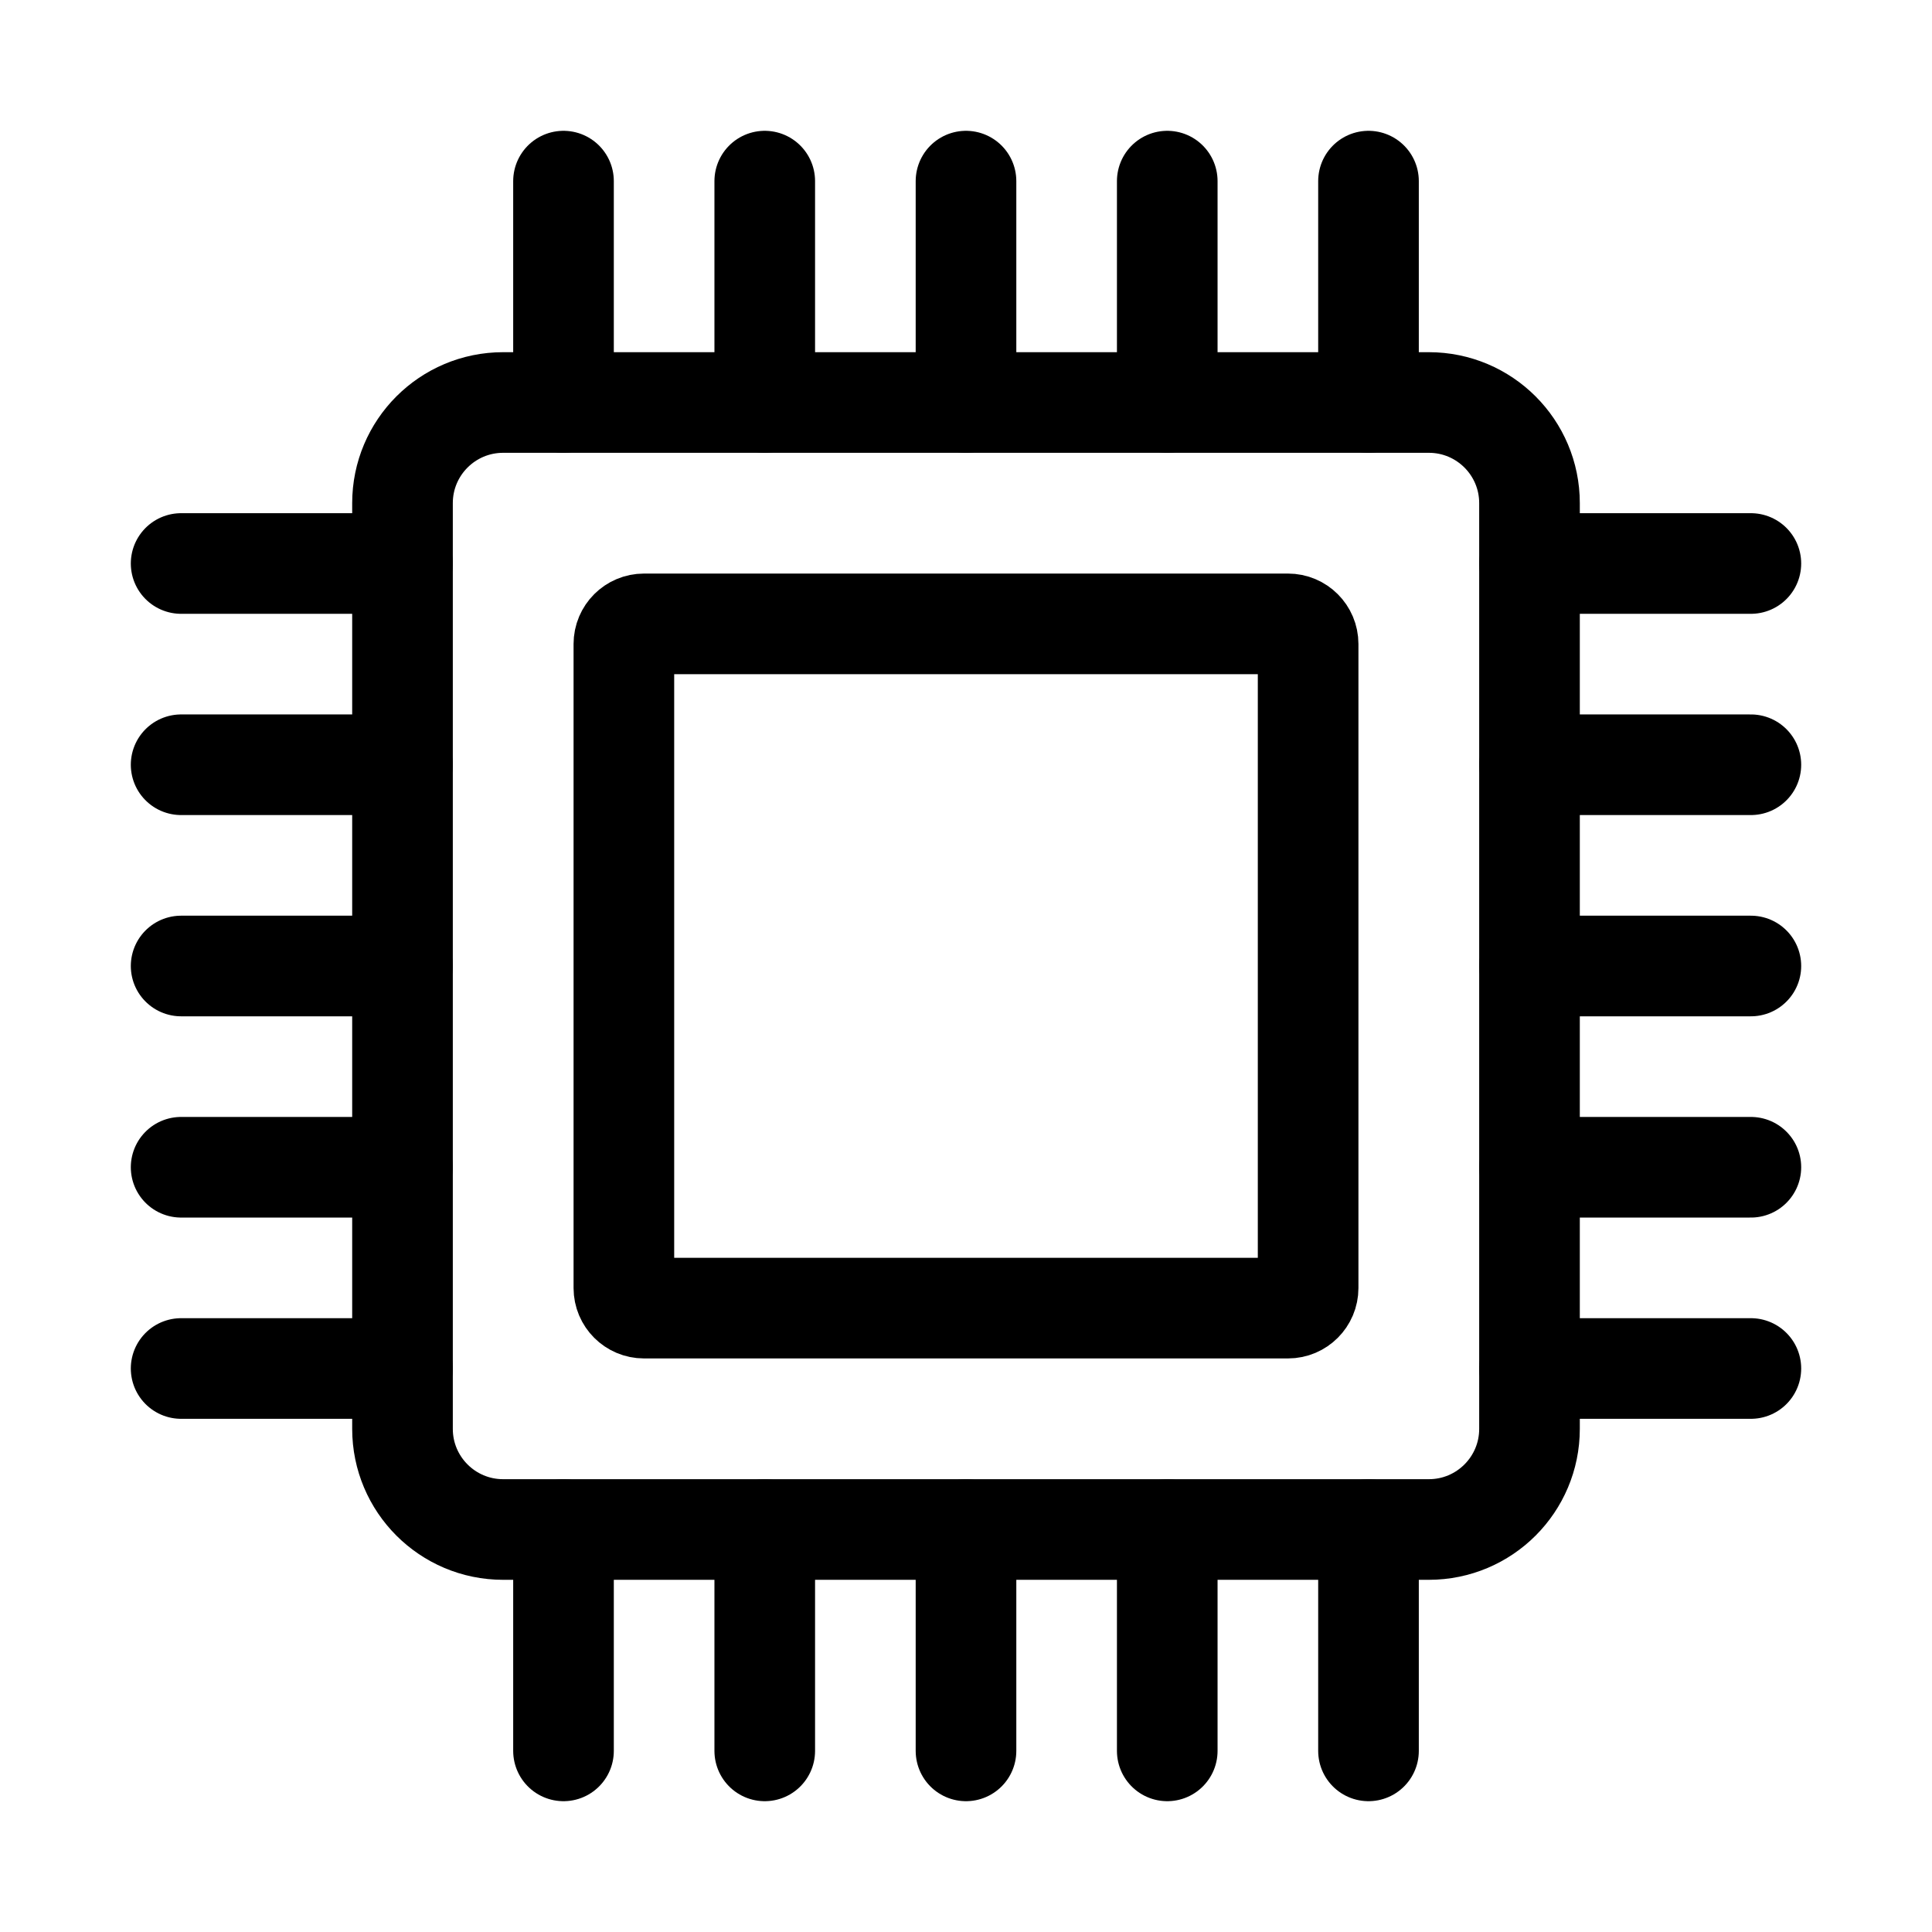
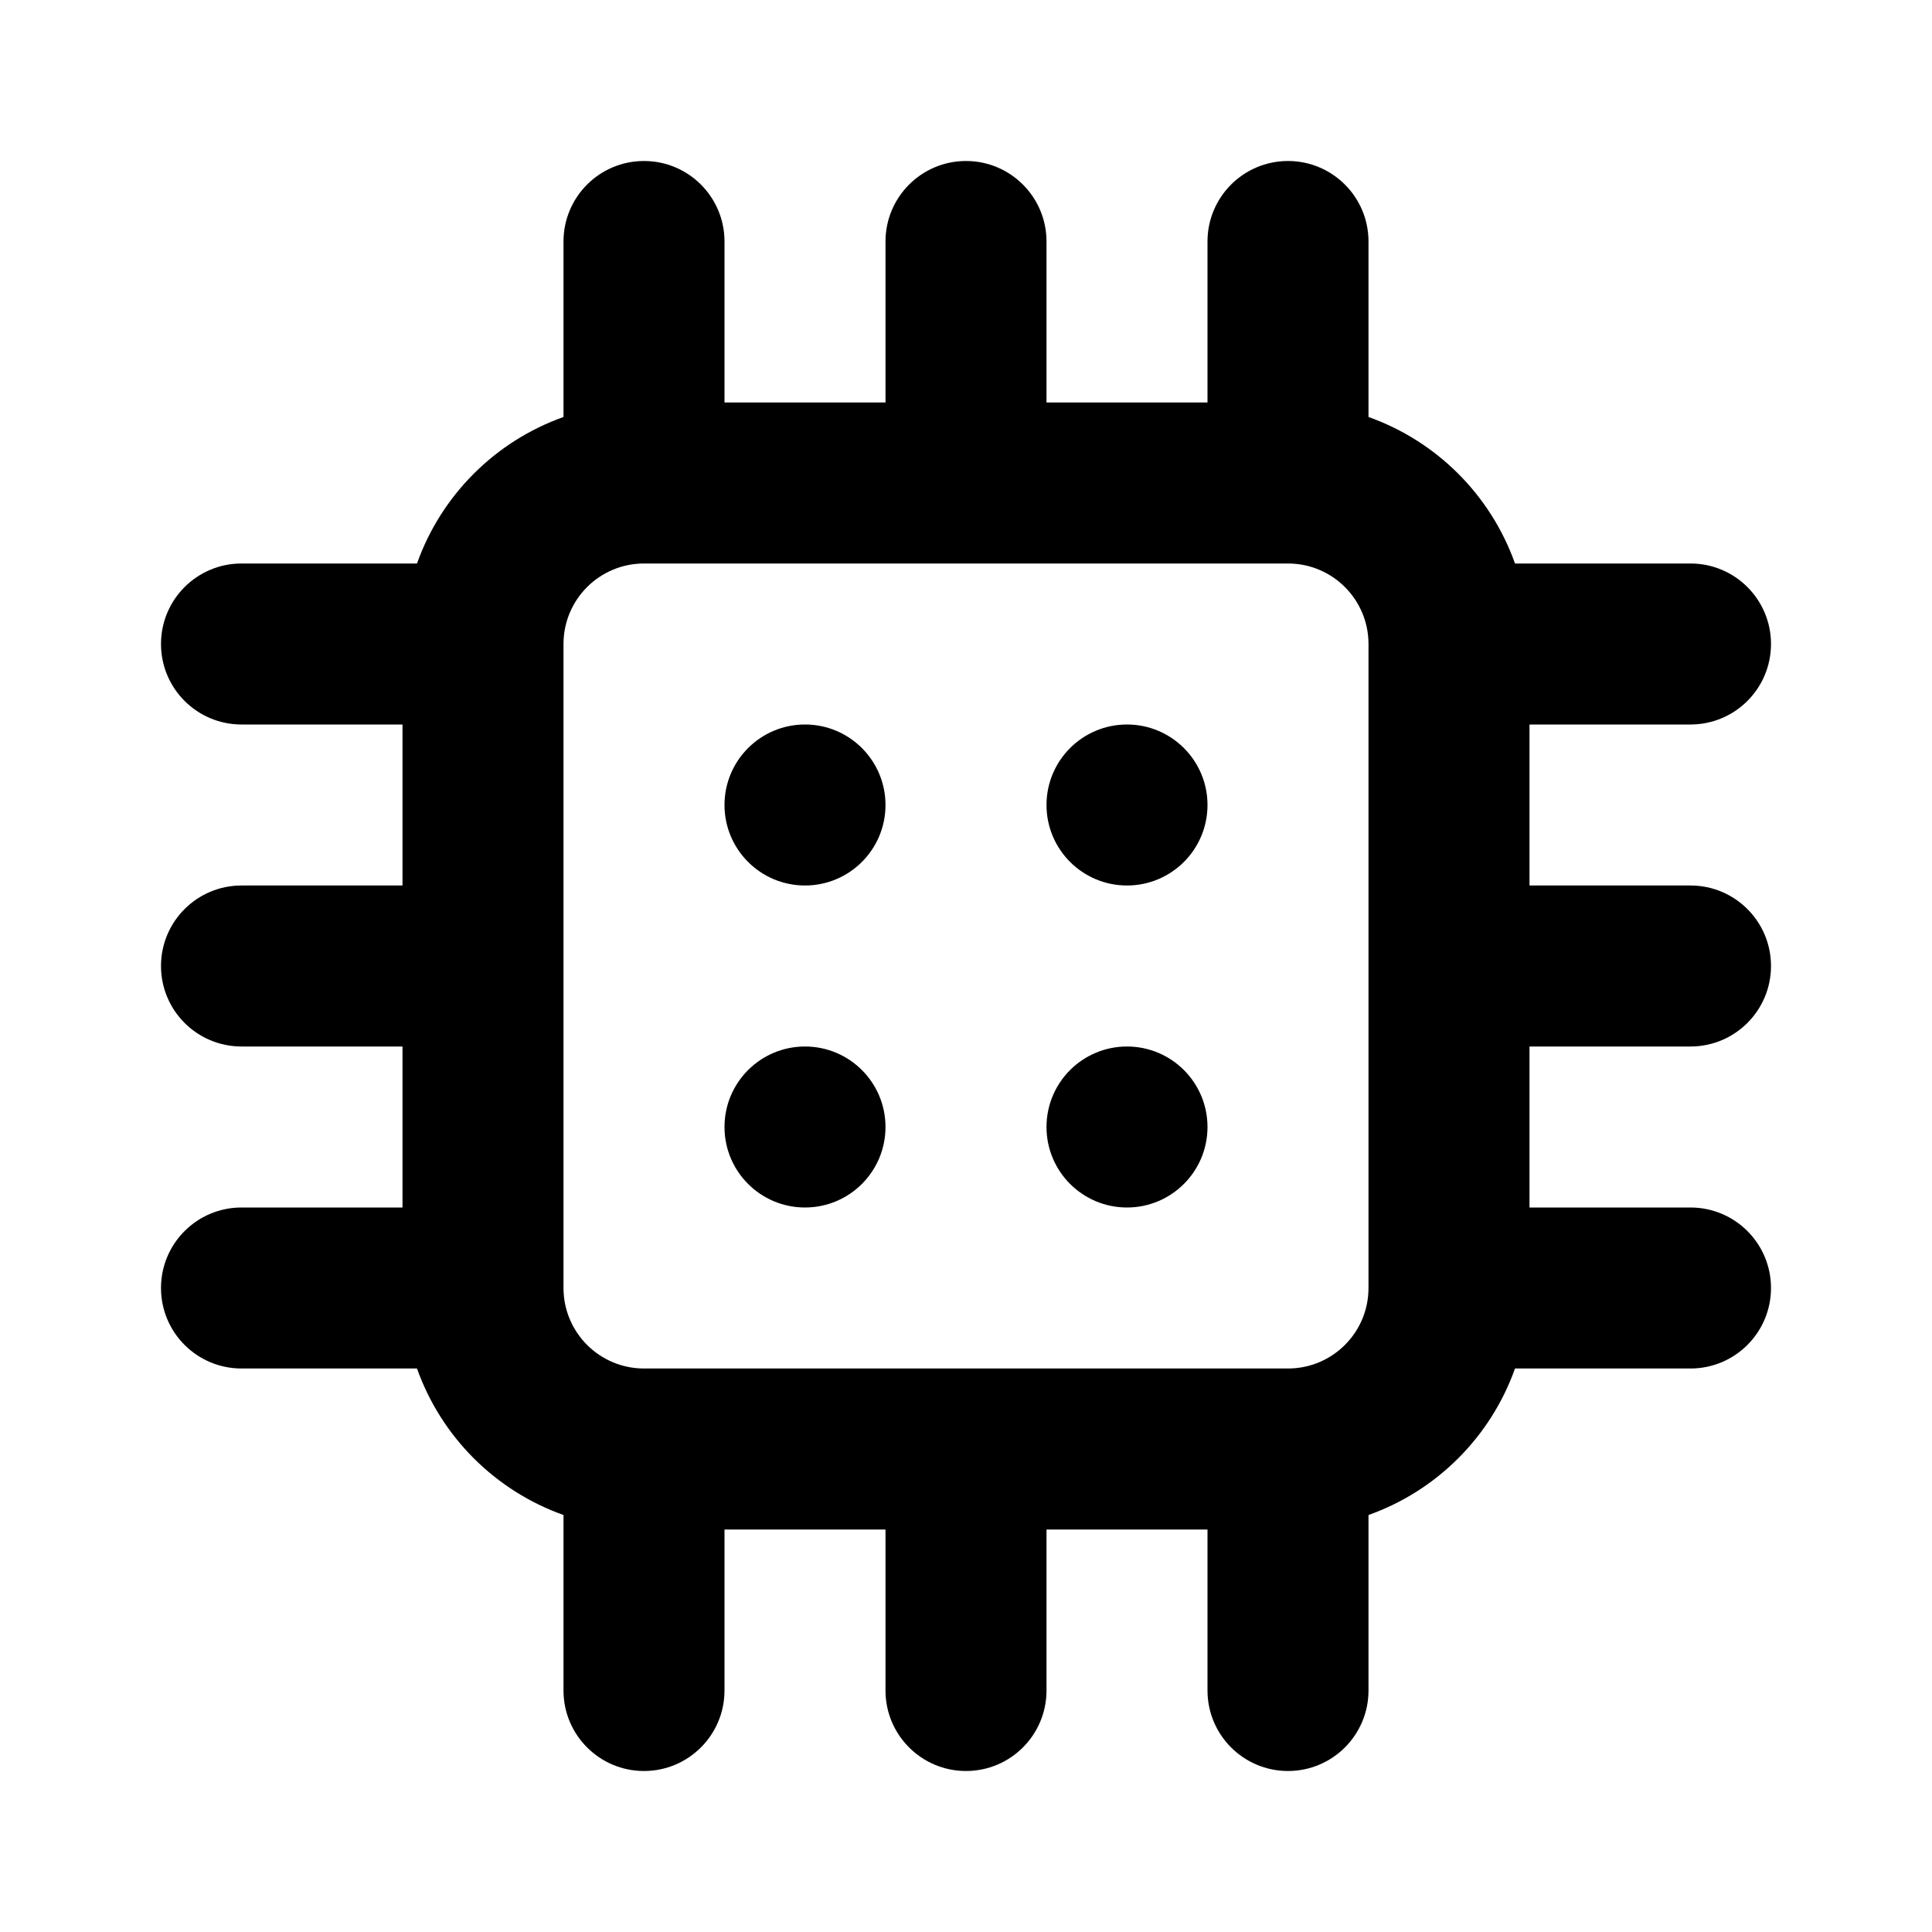
- <svg xmlns="http://www.w3.org/2000/svg" viewBox="0 0 96 96">
-   <path stroke="currentColor" stroke-linecap="round" stroke-width="5" d="M25 76H71C73.761 76 76 73.761 76 71V57.687V42.028V25C76 22.239 73.761 20 71 20H49.366H25C22.239 20 20 22.239 20 25V56.626V71C20 73.761 22.239 76 25 76Z" fill="none" class="svgStroke colorStroke000000-0" />
-   <path stroke="currentColor" stroke-linecap="round" stroke-width="5" d="M32 65H64C64.552 65 65 64.552 65 64V53.882 44.374 32C65 31.448 64.552 31 64 31H48.829 32C31.448 31 31 31.448 31 32V53.237 64C31 64.552 31.448 65 32 65zM28 9L28 20M87 28L76 28M28 76L28 87M20 28L9 28M38 9L38 20M87 38L76 38M38 76L38 87M20 38L9 38M48 9L48 20M87 48L76 48M48 76L48 87M20 48L9 48M58 9L58 20M87 58L76 58M58 76L58 87M20 58L9 58M68 9L68 20M87 68L76 68M68 76L68 87M20 68L9 68" fill="none" class="svgStroke colorStroke000000-1" />
+ <svg xmlns="http://www.w3.org/2000/svg" viewBox="0 0 24 24">
+   <path d="M10,13a1,1,0,1,0,1,1A1,1,0,0,0,10,13Zm0-4a1,1,0,1,0,1,1A1,1,0,0,0,10,9Zm4,0a1,1,0,1,0,1,1A1,1,0,0,0,14,9Zm7,4a1,1,0,0,0,0-2H19V9h2a1,1,0,0,0,0-2H18.82A3,3,0,0,0,17,5.18V3a1,1,0,0,0-2,0V5H13V3a1,1,0,0,0-2,0V5H9V3A1,1,0,0,0,7,3V5.18A3,3,0,0,0,5.18,7H3A1,1,0,0,0,3,9H5v2H3a1,1,0,0,0,0,2H5v2H3a1,1,0,0,0,0,2H5.18A3,3,0,0,0,7,18.82V21a1,1,0,0,0,2,0V19h2v2a1,1,0,0,0,2,0V19h2v2a1,1,0,0,0,2,0V18.82A3,3,0,0,0,18.82,17H21a1,1,0,0,0,0-2H19V13Zm-4,3a1,1,0,0,1-1,1H8a1,1,0,0,1-1-1V8A1,1,0,0,1,8,7h8a1,1,0,0,1,1,1Zm-3-3a1,1,0,1,0,1,1A1,1,0,0,0,14,13Z" />
</svg>
